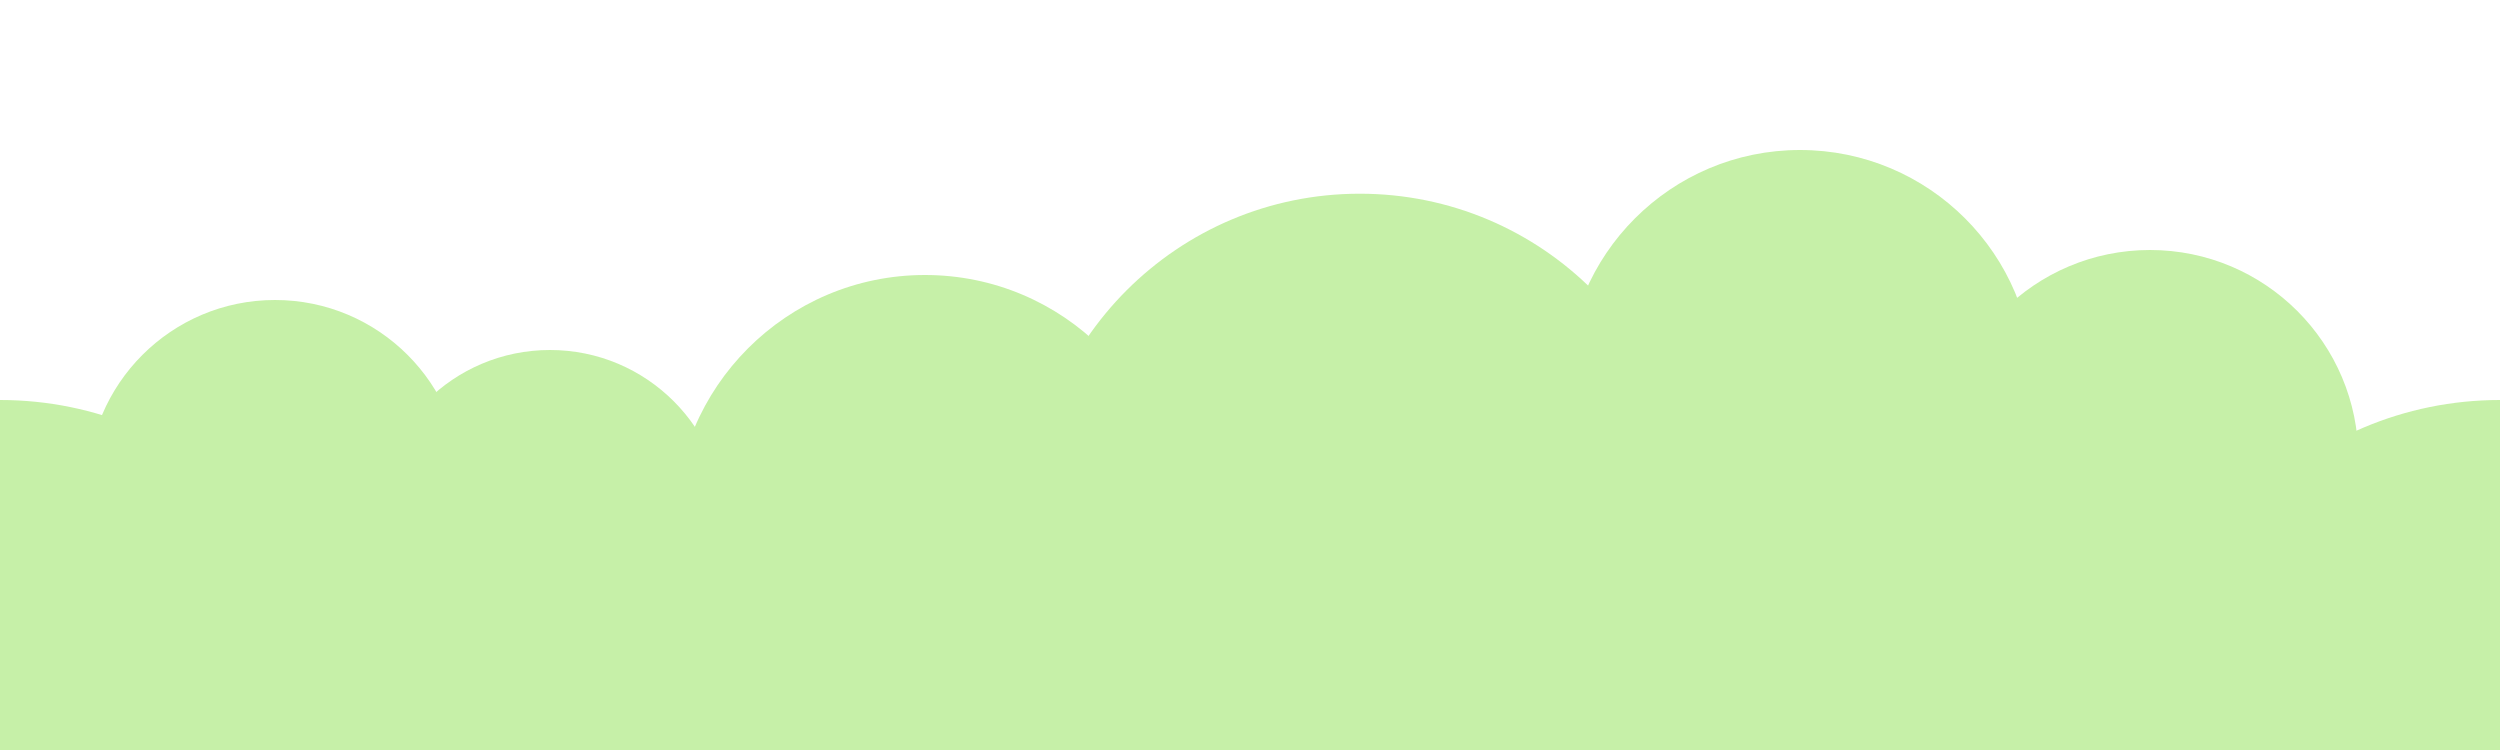
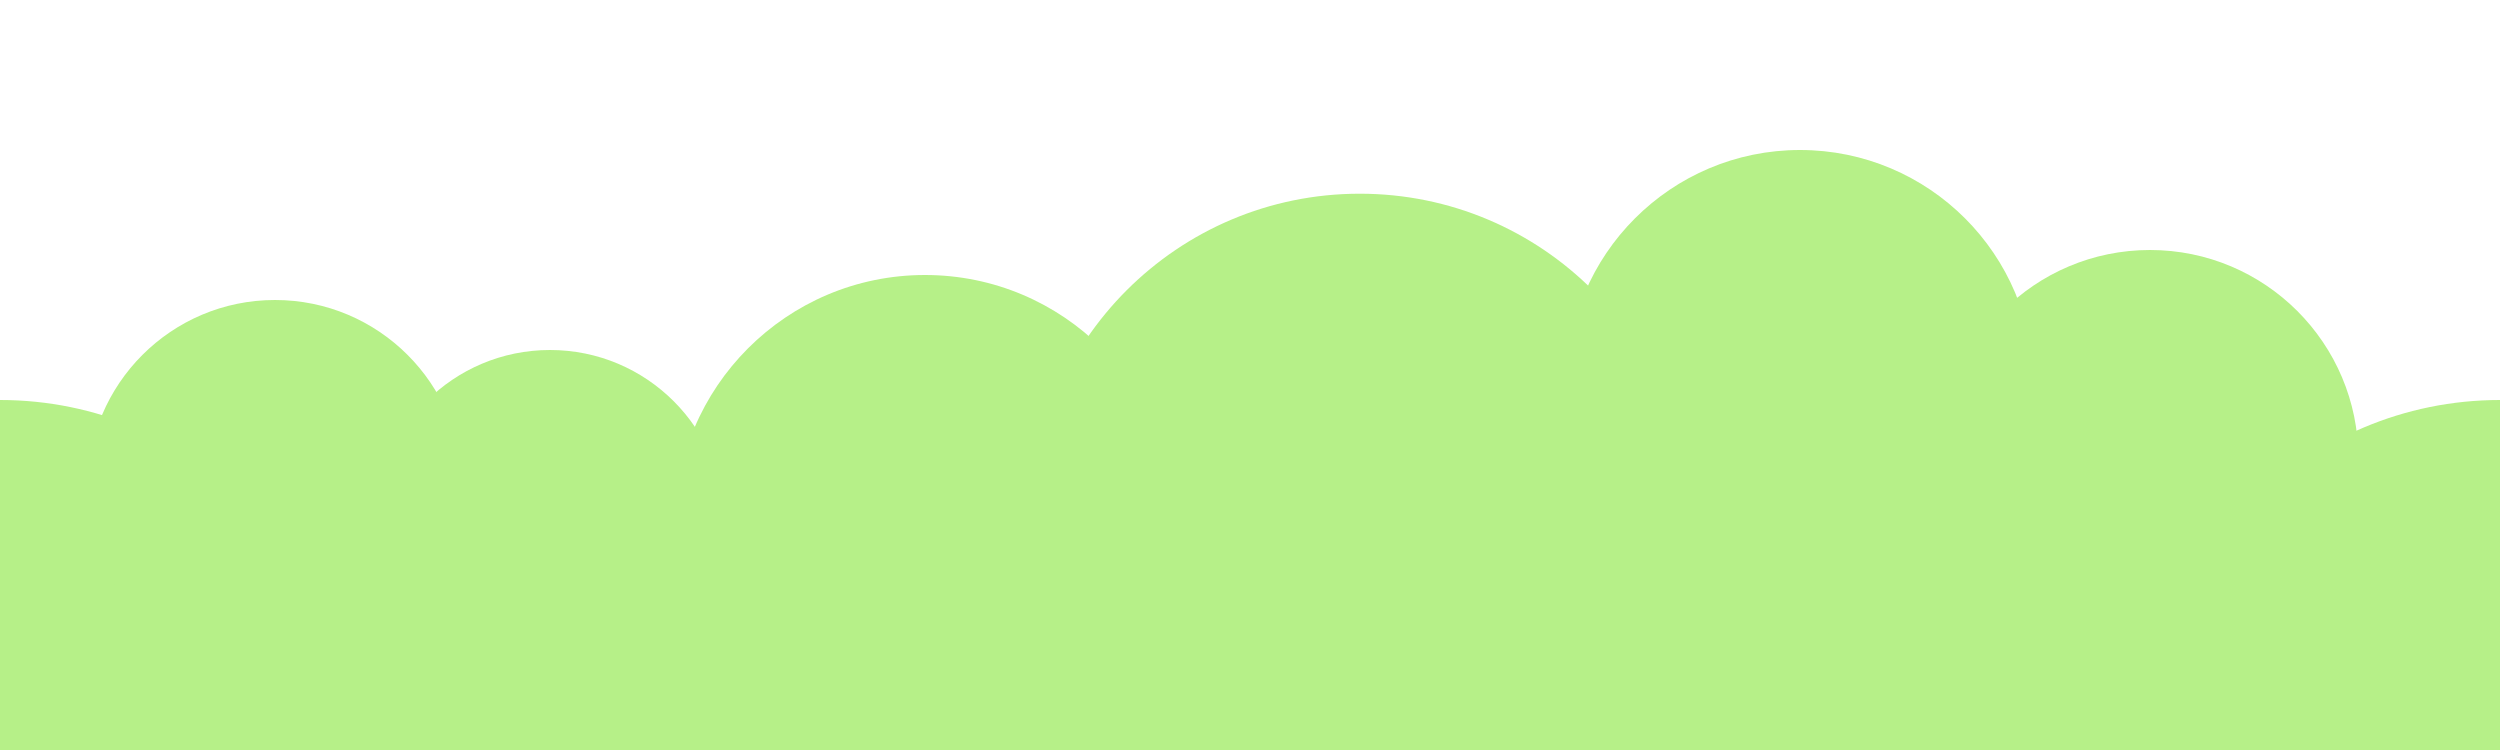
<svg xmlns="http://www.w3.org/2000/svg" xmlns:xlink="http://www.w3.org/1999/xlink" version="1.1" width="500" height="150" id="svg2">
  <defs id="defs4" />
  <g transform="translate(0,-902.3622)" id="layer1">
-     <path d="m 36.365,279.797 a 92.934,92.934 0 1 1 -185.868,0 92.934,92.934 0 1 1 185.868,0 z" transform="matrix(0.7532224,0,0,0.7532224,42.60869,841.6129)" id="path2987" style="fill:#c6f0a8;fill-opacity:1;stroke:none" />
-     <path d="m 36.365,279.797 a 92.934,92.934 0 1 1 -185.868,0 92.934,92.934 0 1 1 185.868,0 z" transform="matrix(0.403512,0,0,0.403512,77.82609,886.9608)" id="path3757" style="fill:#c6f0a8;fill-opacity:1;stroke:none" />
-     <path d="m 36.365,279.797 a 92.934,92.934 0 1 1 -185.868,0 92.934,92.934 0 1 1 185.868,0 z" transform="matrix(0.5385073,0,0,0.5385073,215.4626,856.7351)" id="path3759" style="fill:#c6f0a8;fill-opacity:1;stroke:none" />
-     <path d="m 36.365,279.797 a 92.934,92.934 0 1 1 -185.868,0 92.934,92.934 0 1 1 185.868,0 z" transform="matrix(0.7094713,0,0,0.7094713,312.0881,808.5294)" id="path3761" style="fill:#c6f0a8;fill-opacity:1;stroke:none" />
-     <path d="m 36.365,279.797 a 92.934,92.934 0 1 1 -185.868,0 92.934,92.934 0 1 1 185.868,0 z" transform="matrix(0.5023352,0,0,0.5023352,388.4164,838.4944)" id="path3763" style="fill:#c6f0a8;fill-opacity:1;stroke:none" />
-     <path d="m 36.365,279.797 a 92.934,92.934 0 1 1 -185.868,0 92.934,92.934 0 1 1 185.868,0 z" transform="matrix(0.4484375,0,0,0.4484375,455.3675,868.5658)" id="path3765" style="fill:#c6f0a8;fill-opacity:1;stroke:none" />
-     <use transform="translate(500,-4.9572559e-6)" id="use3767" style="fill:#c6f0a8;fill-opacity:1" x="0" y="0" width="500" height="300" xlink:href="#path2987" />
-     <path d="m 36.365,279.797 a 92.934,92.934 0 1 1 -185.868,0 92.934,92.934 0 1 1 185.868,0 z" transform="matrix(0.3766112,0,0,0.3766112,131.3043,901.9875)" id="path3769" style="fill:#c6f0a8;fill-opacity:1;stroke:none" />
-     <path d="m 36.365,279.797 a 92.934,92.934 0 1 1 -185.868,0 92.934,92.934 0 1 1 185.868,0 z" transform="matrix(0.7094713,0,0,0.7094713,394.0881,851.5294)" id="path3771" style="fill:#c6f0a8;fill-opacity:1;stroke:none" />
-     <path d="m 36.365,279.797 a 92.934,92.934 0 1 1 -185.868,0 92.934,92.934 0 1 1 185.868,0 z" transform="matrix(0.7094713,0,0,0.7094713,151.0678,863.8543)" id="path2992" style="fill:#c6f0a8;fill-opacity:1;stroke:none" />
-     <path d="m 36.365,279.797 a 92.934,92.934 0 1 1 -185.868,0 92.934,92.934 0 1 1 185.868,0 z" transform="matrix(0.7094713,0,0,0.7094713,249.1997,858.8543)" id="path2994" style="fill:#c6f0a8;fill-opacity:1;stroke:none" />
-     <path d="m 36.365,279.797 a 92.934,92.934 0 1 1 -185.868,0 92.934,92.934 0 1 1 185.868,0 z" transform="matrix(0.7094713,0,0,0.7094713,469.1997,848.8543)" id="path2996" style="fill:#c6f0a8;fill-opacity:1;stroke:none" />
+     <path d="m 36.365,279.797 a 92.934,92.934 0 1 1 -185.868,0 92.934,92.934 0 1 1 185.868,0 z" transform="matrix(0.7532224,0,0,0.7532224,42.60869,841.6129)" id="path2987" style="fill:#b6f088;fill-opacity:1;stroke:none" />
+     <path d="m 36.365,279.797 a 92.934,92.934 0 1 1 -185.868,0 92.934,92.934 0 1 1 185.868,0 z" transform="matrix(0.403512,0,0,0.403512,77.82609,886.9608)" id="path3757" style="fill:#b6f088;fill-opacity:1;stroke:none" />
+     <path d="m 36.365,279.797 a 92.934,92.934 0 1 1 -185.868,0 92.934,92.934 0 1 1 185.868,0 z" transform="matrix(0.5385073,0,0,0.5385073,215.4626,856.7351)" id="path3759" style="fill:#b6f088;fill-opacity:1;stroke:none" />
+     <path d="m 36.365,279.797 a 92.934,92.934 0 1 1 -185.868,0 92.934,92.934 0 1 1 185.868,0 z" transform="matrix(0.7094713,0,0,0.7094713,312.0881,808.5294)" id="path3761" style="fill:#b6f088;fill-opacity:1;stroke:none" />
+     <path d="m 36.365,279.797 a 92.934,92.934 0 1 1 -185.868,0 92.934,92.934 0 1 1 185.868,0 z" transform="matrix(0.5023352,0,0,0.5023352,388.4164,838.4944)" id="path3763" style="fill:#b6f088;fill-opacity:1;stroke:none" />
+     <path d="m 36.365,279.797 a 92.934,92.934 0 1 1 -185.868,0 92.934,92.934 0 1 1 185.868,0 z" transform="matrix(0.4484375,0,0,0.4484375,455.3675,868.5658)" id="path3765" style="fill:#b6f088;fill-opacity:1;stroke:none" />
+     <use transform="translate(500,-4.9572559e-6)" id="use3767" style="fill:#b6f088;fill-opacity:1" x="0" y="0" width="500" height="300" xlink:href="#path2987" />
+     <path d="m 36.365,279.797 a 92.934,92.934 0 1 1 -185.868,0 92.934,92.934 0 1 1 185.868,0 z" transform="matrix(0.3766112,0,0,0.3766112,131.3043,901.9875)" id="path3769" style="fill:#b6f088;fill-opacity:1;stroke:none" />
+     <path d="m 36.365,279.797 a 92.934,92.934 0 1 1 -185.868,0 92.934,92.934 0 1 1 185.868,0 z" transform="matrix(0.7094713,0,0,0.7094713,394.0881,851.5294)" id="path3771" style="fill:#b6f088;fill-opacity:1;stroke:none" />
+     <path d="m 36.365,279.797 a 92.934,92.934 0 1 1 -185.868,0 92.934,92.934 0 1 1 185.868,0 z" transform="matrix(0.7094713,0,0,0.7094713,151.0678,863.8543)" id="path2992" style="fill:#b6f088;fill-opacity:1;stroke:none" />
+     <path d="m 36.365,279.797 a 92.934,92.934 0 1 1 -185.868,0 92.934,92.934 0 1 1 185.868,0 z" transform="matrix(0.7094713,0,0,0.7094713,249.1997,858.8543)" id="path2994" style="fill:#b6f088;fill-opacity:1;stroke:none" />
+     <path d="m 36.365,279.797 a 92.934,92.934 0 1 1 -185.868,0 92.934,92.934 0 1 1 185.868,0 z" transform="matrix(0.7094713,0,0,0.7094713,469.1997,848.8543)" id="path2996" style="fill:#b6f088;fill-opacity:1;stroke:none" />
  </g>
</svg>
